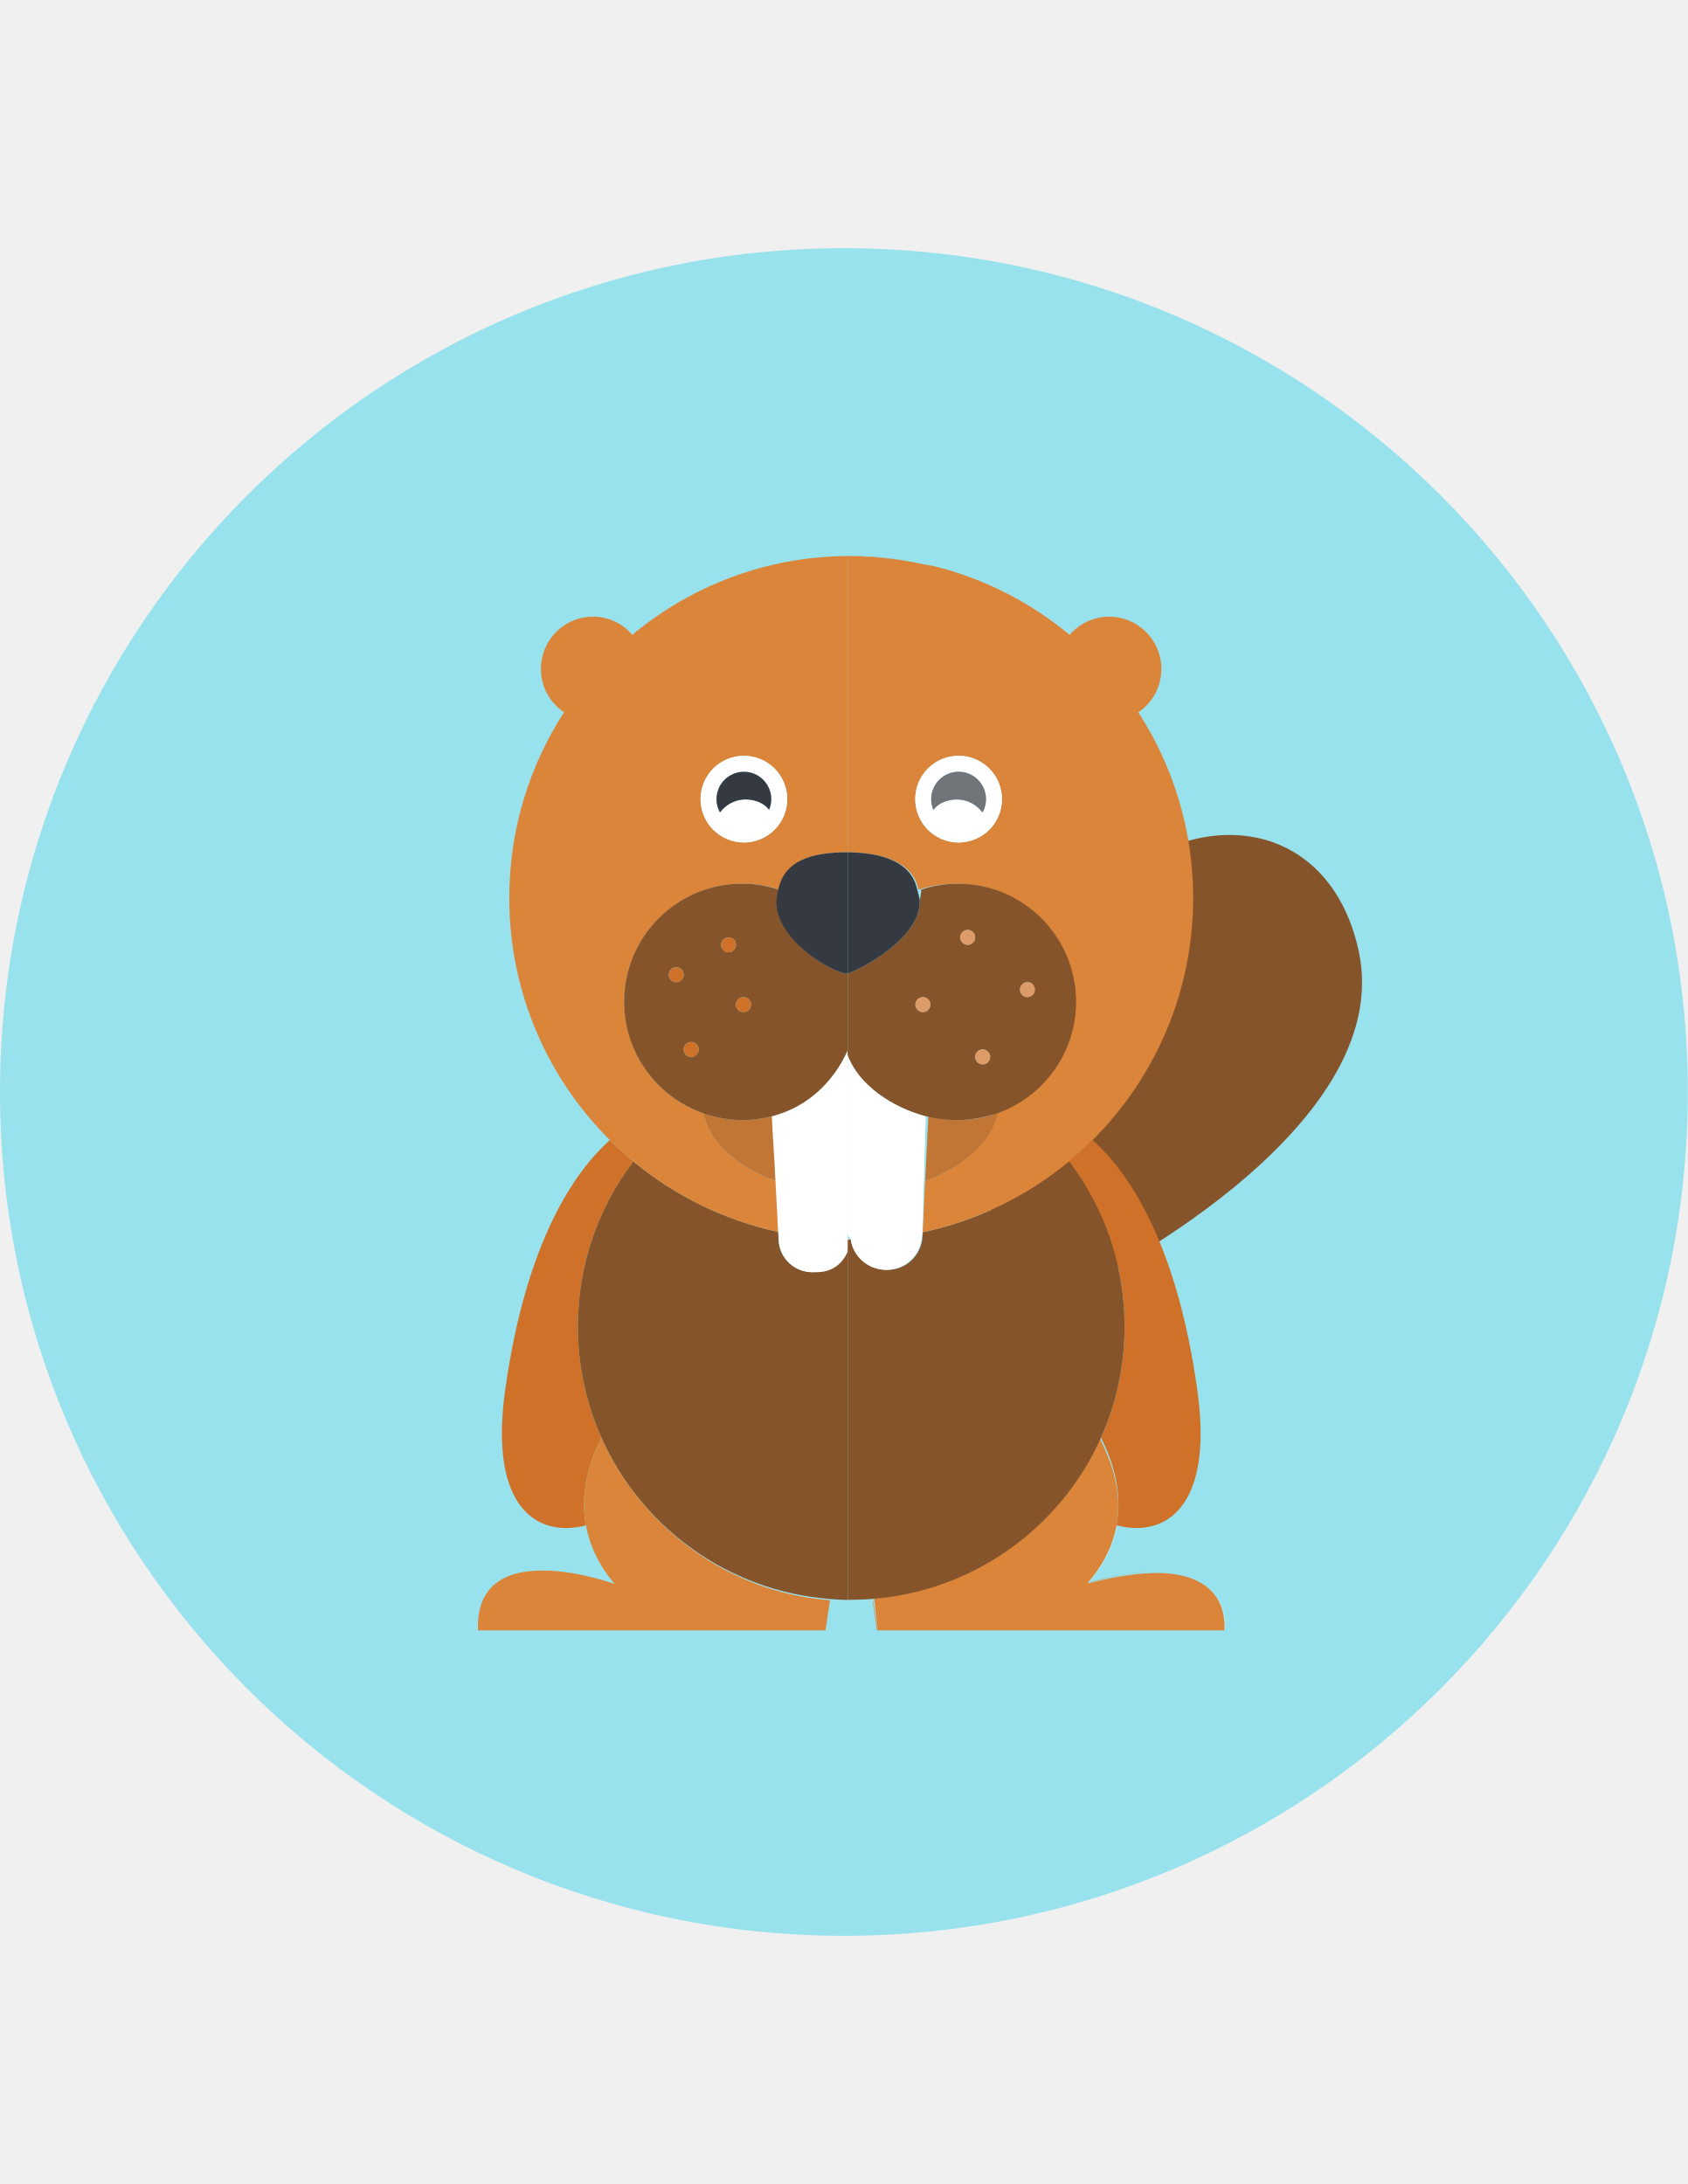
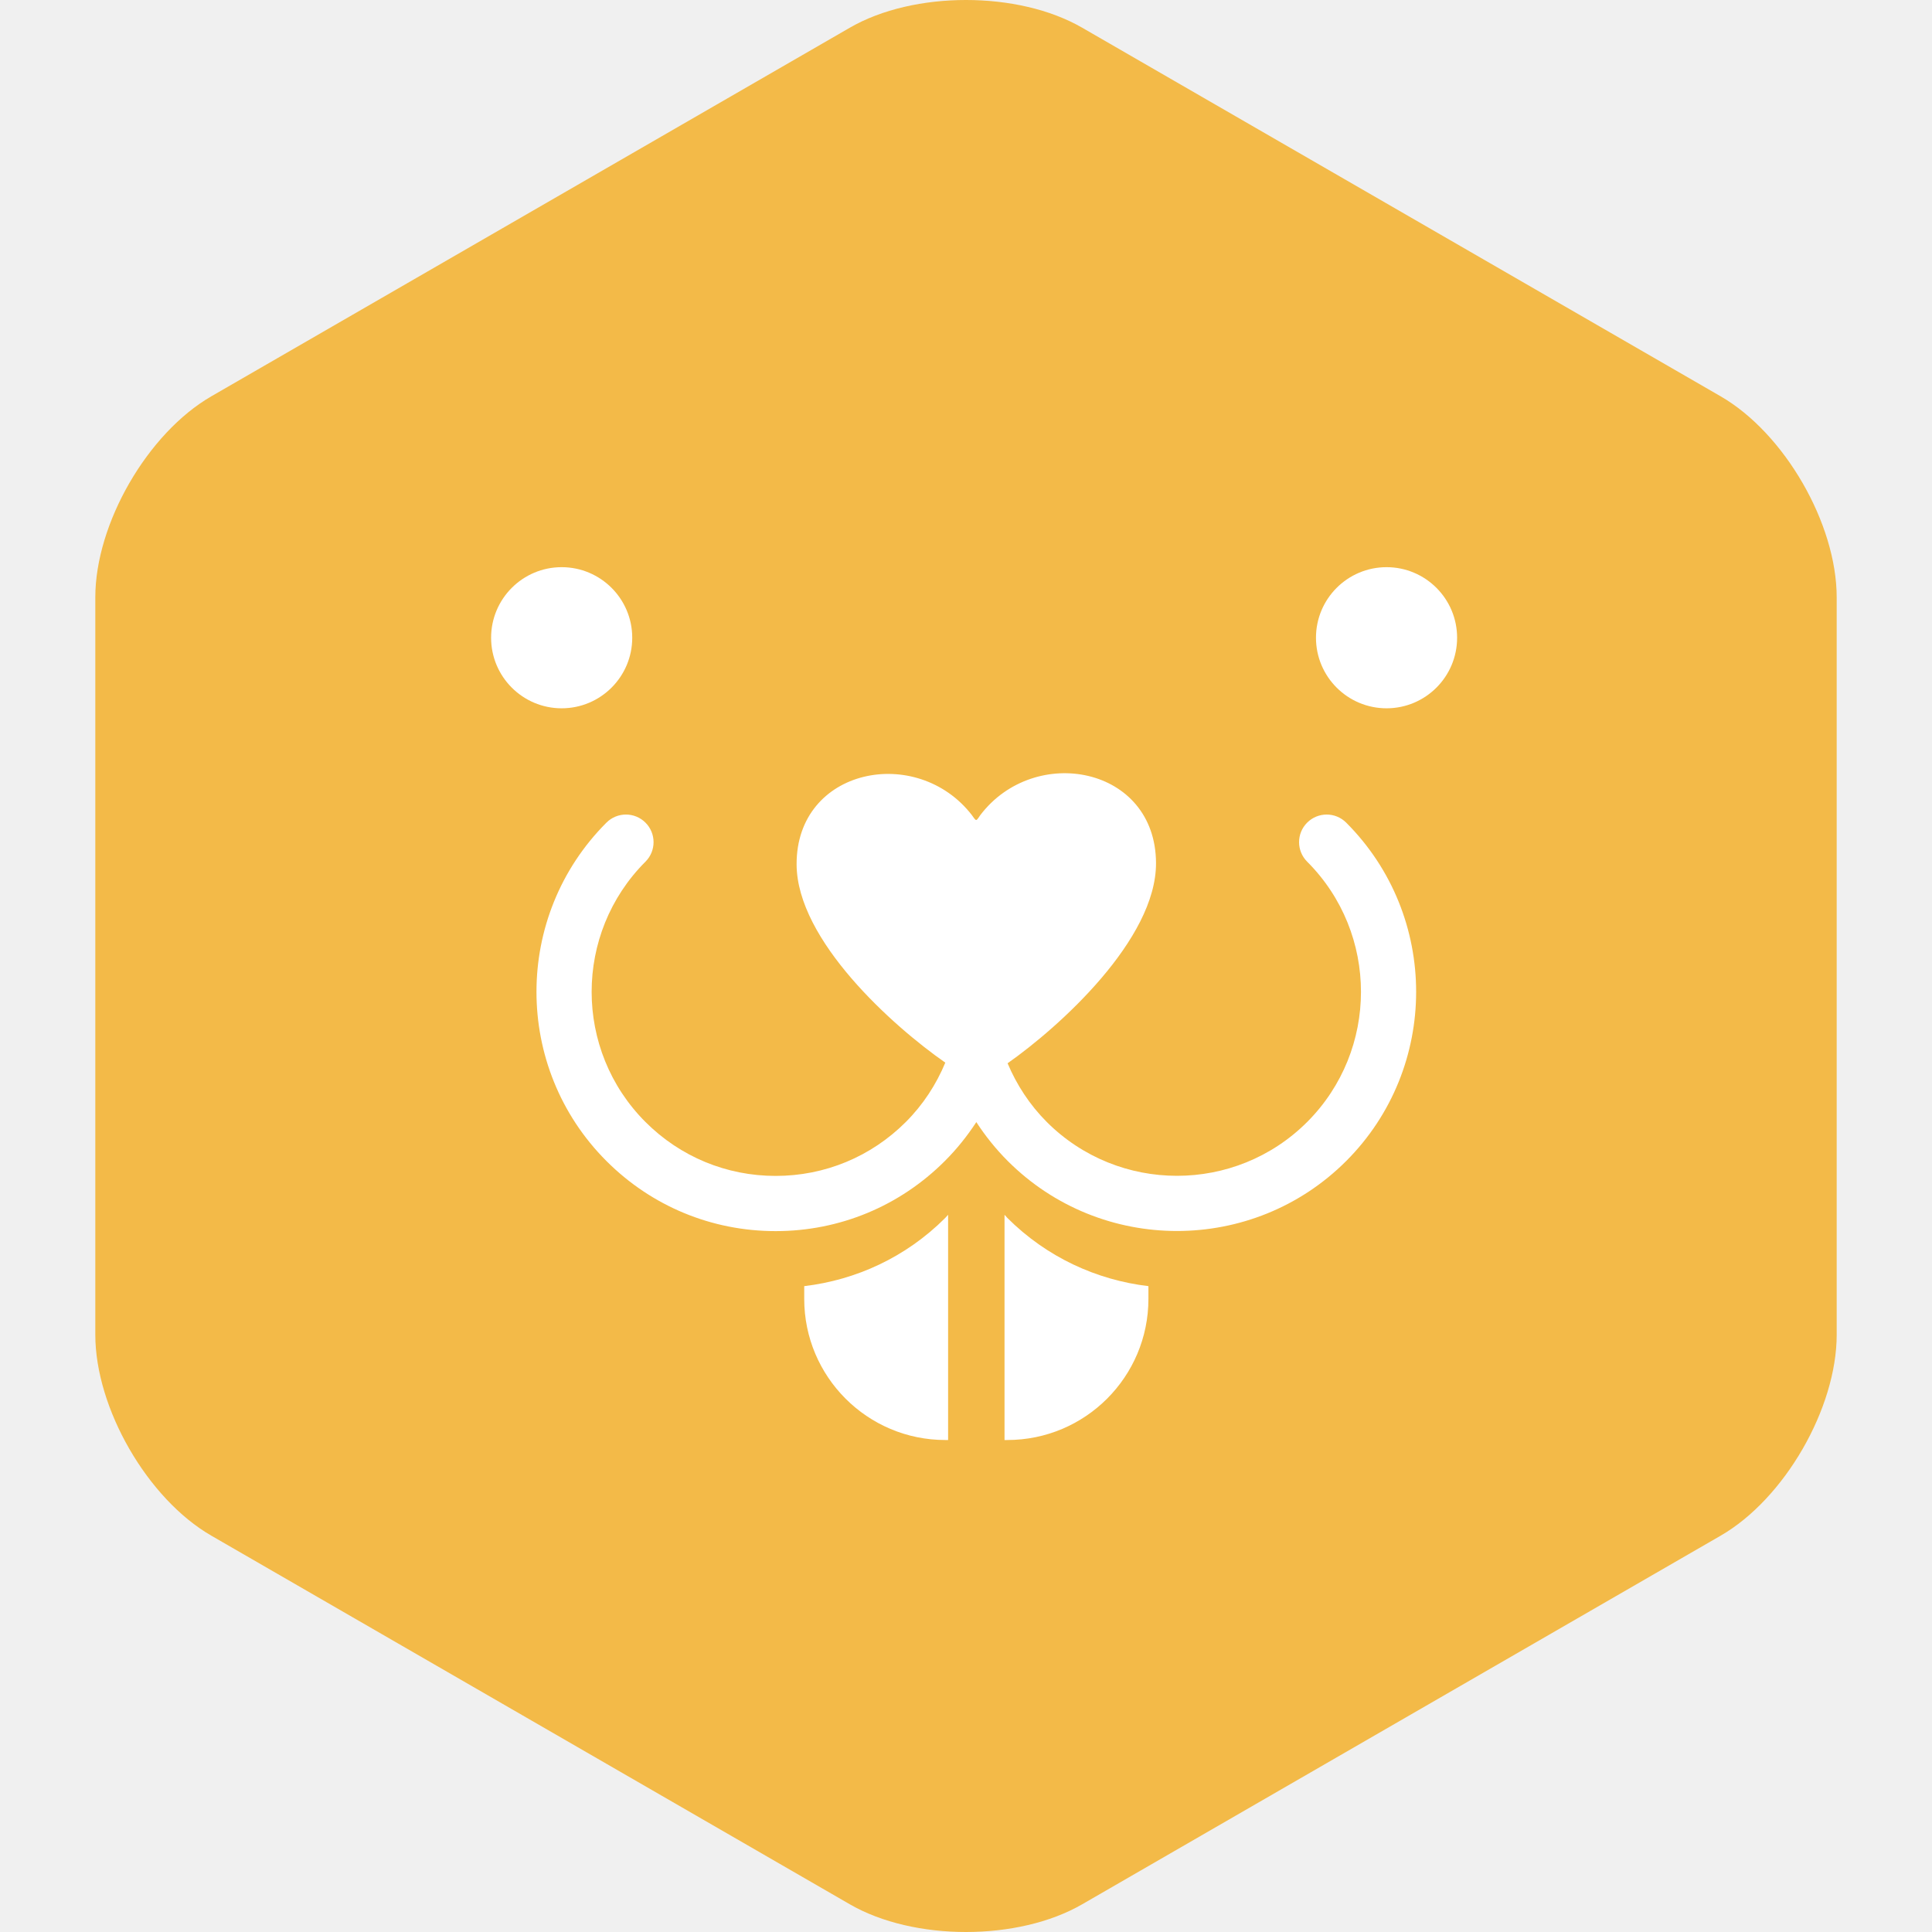
- <svg xmlns="http://www.w3.org/2000/svg" version="1.1" id="Capa_1" x="0px" y="0px" width="612px" height="792px" viewBox="0 0 612 792" enable-background="new 0 0 612 792" xml:space="preserve">
-   <g>
-     <circle fill="#98E2ED" cx="305.998" cy="395.998" r="305.998" />
+ <svg xmlns="http://www.w3.org/2000/svg" version="1.1" id="gr_x5F_icon03_x5F_eagerBeaver" x="0px" y="0px" width="250px" height="250px" viewBox="0 0 250 250" enable-background="new 0 0 250 250" xml:space="preserve">
+   <g id="gr_x5F_big_2_">
+     <path id="gr_195_" fill="#F3BA48" d="M237.668,172.701c0,9.541-6.76,21.251-15.023,26.019l-82.623,47.702   c-8.262,4.771-21.781,4.771-30.043,0L27.354,198.72c-8.263-4.768-15.021-16.478-15.021-26.019V77.298   c0-9.541,6.759-21.249,15.021-26.019l82.624-47.701c8.263-4.771,21.782-4.771,30.043,0l82.623,47.701   c8.264,4.77,15.023,16.478,15.023,26.019V172.701z" />
    <g>
-       <path fill="#86542A" d="M391.56,466.75c0,0,115.515-55.986,101.063-122.025c-14.454-66.039-100.181-54.146-126.876,36.113    C339.057,471.097,391.56,466.75,391.56,466.75z" />
-       <g>
-         <path fill="#CF7128" d="M218.108,521.349c-5.485-12.307-8.56-25.93-8.56-40.278c0-22.497,7.507-43.233,20.141-59.871     c-2.967-2.455-5.82-5.048-8.547-7.76c-12.22,10.916-30.344,35.869-37.977,90.716c-6.021,43.266,12.149,53.491,29.295,49.007     C210.199,541.107,213.809,529.786,218.108,521.349z" />
-         <path fill="#CF7128" d="M405.198,553.245c2.151,0.532,4.315,0.831,6.443,0.871c-2.128-0.063-4.284-0.395-6.424-0.954     C405.214,553.182,405.206,553.214,405.198,553.245z" />
-         <path fill="#DB853A" d="M218.108,521.349c-4.295,8.438-7.909,19.759-5.647,31.81c1.285,6.842,4.461,14.368,10.486,21.276     c0,0-50.981-18.667-49.63,16.799h126.017l1.604-10.931C263.883,577.445,232.551,553.777,218.108,521.349z" />
-         <path fill="#DB853A" d="M316.378,580.318l1.6,10.92h0.363l-1.789-10.707C316.492,580.531,316.434,580.311,316.378,580.318z" />
-         <path fill="#DB853A" d="M419.846,569.97c-11.215-0.056-22.588,3.148-24.992,3.862c-0.043,0.055-0.078,0.098-0.122,0.153     C394.731,573.985,407.338,569.993,419.846,569.97z" />
-         <path fill="#86542A" d="M312.599,580.082c-0.071,0-0.138,0.008-0.209,0.008C312.461,580.09,312.532,580.082,312.599,580.082z" />
-         <path fill="#86542A" d="M308.283,449.367c-0.256,3.941-5.513,11.704-12.015,11.85c-0.504,0.017-0.993,0.067-1.501,0.083     c-6.652,0.17-12.146-4.918-12.461-11.569c-0.047-1.001-0.035-1.986-0.083-2.987c-19.676-4.265-37.591-13.174-52.562-25.556     c-12.634,16.642-20.125,37.386-20.125,59.883c0,14.349,3.082,27.964,8.563,40.278c14.443,32.421,45.783,55.644,82.838,58.509     c2.55,0.192,4.177,0.318,6.778,0.318c0.201,0-0.347-0.008-0.347-0.008V449.367C307.369,449.367,308.3,449.367,308.283,449.367z" />
-         <path fill="#DB853A" d="M309.202,449.584c0.016,0,0.031,0,0.047,0v-0.438C309.249,449.293,309.206,449.438,309.202,449.584z" />
-         <path fill="#DB853A" d="M337.961,205.152c1.159,0.284,2.321,0.563,3.473,0.871C340.282,205.704,339.12,205.436,337.961,205.152z" />
-         <path fill="#DB853A" d="M402.341,223.63c-0.062,0-0.126-0.008-0.188-0.008c-5.694,0-10.786,2.526-14.266,6.486     c0.031,0.04,0.07,0.055,0.103,0.083C391.434,226.215,396.675,223.686,402.341,223.63z" />
-         <path fill="#DB853A" d="M282.279,446.759c-0.292-6.159-0.571-12.315-0.863-18.475c-14.21-5.087-24.287-14.053-26.407-24.566     c-16.665-5.871-28.641-21.713-28.641-40.393c0-23.676,19.195-42.863,42.855-42.863c4.697,0,9.206,0.776,13.434,2.179     c2.207-10.758,11.905-13.583,24.724-13.583c0.308,0-0.016,0.008-0.016,0.008V201.649c7.882,0.047,19.302,1.115,28.038,3.101     c-8.905-2.033-17.701-3.117-27.218-3.117c-30.096,0-57.448,10.73-78.921,28.562c-3.48-4.016-8.488-6.573-14.222-6.573     c-10.479,0-18.912,8.488-18.912,18.967c0,6.549,3.35,12.323,8.39,15.731c-12.559,19.388-19.861,42.477-19.861,67.292     c0,34.32,13.95,65.376,36.472,87.827c2.731,2.712,5.584,5.305,8.551,7.76C244.657,433.585,262.606,442.495,282.279,446.759z      M254.315,286.737c1.698-8.52,9.97-14.045,18.478-12.354c8.516,1.695,14.041,9.966,12.354,18.479     c-1.698,8.512-9.97,14.044-18.482,12.346C258.149,303.517,252.625,295.241,254.315,286.737z" />
-         <path fill="#DB853A" d="M269.227,406.188c-4.989,0-9.761-0.902-14.214-2.471c2.12,10.514,12.197,19.479,26.407,24.566     c-0.366-7.865-0.733-15.731-1.095-23.597C276.777,405.637,273.073,406.188,269.227,406.188z" />
-         <path opacity="0.3" fill="#86542A" enable-background="new    " d="M269.227,406.188c-4.989,0-9.761-0.902-14.214-2.471     c2.12,10.514,12.197,19.479,26.407,24.566c-0.366-7.865-0.733-15.731-1.095-23.597     C276.777,405.637,273.073,406.188,269.227,406.188z" />
-         <path fill="#FFFFFF" d="M307.369,447.508v-64.9c0-0.591,0.296-1.163,0.02-1.77c-5.221,11.637-15.01,20.496-27.542,23.854     c0.367,7.865,0.97,15.731,1.332,23.597c0.292,6.16,0.686,12.315,0.978,18.475c0.047,1.001,0.149,2.002,0.197,2.995     c0.319,6.651,5.955,11.767,12.606,11.605c0.508-0.016,1.245-0.023,1.746-0.04c6.502-0.138,11.287-5.288,11.542-11.739     c0.004-0.146-0.887-0.291-0.887-0.438C307.369,448.599,307.369,448.051,307.369,447.508z" />
-         <path fill="#86542A" d="M280.32,404.688c12.527-3.357,21.847-12.216,27.068-23.854c0.272,0.607-0.02,1.178-0.02,1.77v-29.595     c0,0.071,0.276,0.114,0.016,0.114c-4.878,0-25.634-11.692-25.634-26.107c0-1.6,0.402-3.039,0.674-4.378     c-4.229-1.399-8.623-2.179-13.316-2.179c-23.664,0-42.796,19.188-42.796,42.863c0,18.679,12,34.521,28.669,40.393     c4.457,1.568,9.241,2.471,14.234,2.471C273.058,406.188,276.777,405.637,280.32,404.688z M245.196,356.185     c-1.497,0-2.711-1.217-2.711-2.711c0-1.501,1.214-2.711,2.711-2.711c1.498,0,2.711,1.21,2.711,2.711     C247.908,354.967,246.694,356.185,245.196,356.185z M250.615,383.285c-1.497,0-2.711-1.218-2.711-2.711     c0-1.501,1.21-2.711,2.711-2.711c1.498,0,2.711,1.21,2.711,2.711C253.326,382.067,252.116,383.285,250.615,383.285z      M264.167,345.34c-1.497,0-2.711-1.21-2.711-2.711c0-1.494,1.213-2.711,2.711-2.711s2.711,1.218,2.711,2.711     C266.878,344.13,265.665,345.34,264.167,345.34z M266.878,364.311c0-1.494,1.214-2.711,2.711-2.711     c1.497,0,2.711,1.217,2.711,2.711c0,1.501-1.214,2.711-2.711,2.711C268.088,367.022,266.878,365.812,266.878,364.311z" />
-         <path fill="#353A42" d="M307.385,353.127c0.257,0-0.016-0.047-0.016-0.114v-43.947c0,0,0.323-0.008,0.016-0.008     c-12.819,0-22.99,2.825-25.197,13.583c-0.272,1.34-0.674,2.778-0.674,4.378C281.514,341.438,302.506,353.127,307.385,353.127z" />
-         <path fill="#FFFFFF" d="M266.662,305.208c8.516,1.702,16.784-3.834,18.482-12.346c1.691-8.512-3.838-16.788-12.354-18.479     c-8.508-1.694-16.78,3.834-18.478,12.354C252.625,295.241,258.149,303.517,266.662,305.208z M259.998,287.86     c1.064-5.371,6.293-8.867,11.661-7.799c5.383,1.068,8.875,6.297,7.806,11.668c-0.138,0.686-0.343,1.34-0.603,1.962     c-1.25-1.679-3.212-2.971-6.025-3.531c-5.064-1.001-9.222,1.155-11.791,4.434C259.947,292.617,259.517,290.252,259.998,287.86z" />
-         <path fill="#353A42" d="M272.837,290.162c2.81,0.563,4.772,1.856,6.025,3.531c0.26-0.623,0.465-1.276,0.603-1.962     c1.068-5.371-2.423-10.597-7.806-11.668c-5.368-1.068-10.597,2.424-11.661,7.799c-0.481,2.392-0.051,4.756,1.048,6.735     C263.615,291.316,267.773,289.161,272.837,290.162z" />
-         <circle fill="#CF7128" cx="264.167" cy="342.629" r="2.711" />
-         <circle fill="#CF7128" cx="245.196" cy="353.473" r="2.711" />
-         <circle fill="#CF7128" cx="269.585" cy="364.311" r="2.711" />
-         <circle fill="#CF7128" cx="250.615" cy="380.574" r="2.711" />
-         <path opacity="0.3" fill="#FFFFFF" enable-background="new    " d="M312.599,580.082c1.285-0.056,2.522-0.123,3.775-0.217     l-0.004-0.017C315.121,579.951,313.863,580.03,312.599,580.082z" />
-         <path opacity="0.3" fill="#FFFFFF" enable-background="new    " d="M443.991,591.233h0.362     c0.682-15.763-11.866-20.389-24.512-20.365C432.365,570.923,444.669,575.471,443.991,591.233z" />
-         <path opacity="0.3" fill="#FFFFFF" enable-background="new    " d="M394.365,573.985c0,0,0.181-0.063,0.484-0.153     c5.919-6.834,9.06-13.832,10.349-20.591c-0.114-0.031-0.232-0.055-0.347-0.083C403.566,560.004,400.395,567.077,394.365,573.985z     " />
-         <path opacity="0.3" fill="#FFFFFF" enable-background="new    " d="M387.891,230.113c-13.367-11.073-29.182-19.388-46.457-24.09     c17.252,4.717,32.999,13.064,46.378,24.177C387.835,230.164,387.863,230.148,387.891,230.113z" />
-         <path opacity="0.3" fill="#FFFFFF" enable-background="new    " d="M309.249,580.168c1.119-0.008,2.144-0.039,3.145-0.078     C311.35,580.137,310.302,580.16,309.249,580.168L309.249,580.168z" />
-         <path opacity="0.3" fill="#FFFFFF" enable-background="new    " d="M336.346,204.75c0.54,0.123,1.072,0.268,1.615,0.398     C337.422,205.022,336.886,204.869,336.346,204.75z" />
-         <path fill="#CF7128" d="M434.146,504.155c-7.633-54.847-25.756-79.8-37.977-90.716c-2.727,2.712-5.576,5.305-8.548,7.76     c12.635,16.642,20.142,37.374,20.142,59.871c0,14.349-3.074,27.972-8.556,40.278c4.292,8.438,7.905,19.759,5.644,31.81     c0.114,0.032,0.232,0.056,0.347,0.083c0.004-0.031,0.012-0.063,0.016-0.083c2.14,0.563,4.3,0.895,6.424,0.954     C426.376,554.36,439.372,541.707,434.146,504.155z" />
-         <path fill="#DB853A" d="M404.852,553.158c2.262-12.055-1.915-23.376-6.207-31.81c-14.446,32.429-47.931,55.647-83.397,58.505     v-0.438c0,0,1.596,0,1.655,0l1.435,11.822h125.649c0.675-15.764-11.625-20.765-24.148-20.815     c-12.508,0.023-25.114,3.791-25.114,3.791c0.043-0.056,0.079-0.217,0.122-0.26c-0.304,0.09-0.484,0.09-0.484,0.09     C400.395,567.128,403.566,560.004,404.852,553.158z" />
-         <path fill="#86542A" d="M399.208,521.349c5.485-12.307,8.556-25.93,8.556-40.278c0-22.497-7.511-43.233-20.142-59.871     c-15.085,12.477-33.185,21.434-53.034,25.662c-0.02,0.422-0.039,0.839-0.059,1.261c-0.335,7.081-5.955,12.539-13.063,12.37     c-6.377-0.153-12.071-4.812-12.97-10.916c-0.062,0-1.127,0.008-1.127,0.008v130.584c0-0.008,3.039-0.031,4.083-0.078     c0.075,0,0.614-0.008,0.678-0.008c1.261-0.056,2.755-0.131,4.008-0.232C353.192,576.996,384.762,553.777,399.208,521.349z" />
-         <path fill="#DB853A" d="M309.249,449.146v0.438c0.063,0,0.126-0.008,0.189-0.008c-0.103-0.678-0.189-1.363-0.189-2.068     C309.249,448.051,309.249,448.599,309.249,449.146z" />
-         <path opacity="0.3" fill="#FFFFFF" enable-background="new    " d="M309.249,449.146v0.438c0.063,0,0.126-0.008,0.189-0.008     c-0.103-0.678-0.189-1.363-0.189-2.068C309.249,448.051,309.249,448.599,309.249,449.146z" />
-         <path fill="#DB853A" d="M307.369,309.065c11.822,0.138,23.53,3.078,25.686,13.576c4.225-1.399,9.202-2.179,13.899-2.179     c23.672,0,43.096,19.188,43.096,42.863c0,18.671-11.854,34.521-28.522,40.393c-2.108,10.451-12.023,19.373-26.104,24.468     c-0.3,6.227-0.576,12.453-0.867,18.672c19.85-4.225,37.965-13.186,53.05-25.662c2.968-2.455,5.824-5.048,8.552-7.76     c22.525-22.45,36.472-53.507,36.472-87.827c0-24.814-7.318-47.903-19.877-67.292c5.044-3.409,8.357-9.182,8.357-15.731     c0-10.411-8.39-18.856-18.777-18.958c-5.667,0.055-10.908,2.585-14.352,6.565c-0.032-0.031-0.071-0.047-0.103-0.083     c-0.023,0.04-0.056,0.055-0.079,0.083c-13.379-11.113-29.126-19.455-46.379-24.176c-1.15-0.307-2.312-0.583-3.472-0.871     c-0.54-0.13-2.014-0.276-2.554-0.398c-8.736-1.986-20.156-3.054-28.038-3.101v107.42H307.369z M344.519,274.383     c8.508-1.694,16.78,3.834,18.479,12.354c1.69,8.504-3.835,16.78-12.351,18.474c-8.516,1.702-16.783-3.834-18.482-12.346     C330.478,284.349,336.003,276.078,344.519,274.383z" />
-         <path fill="#DB853A" d="M336.617,404.758c-0.382,7.811-0.752,15.617-1.131,23.428c14.08-5.095,24.051-14.017,26.163-24.468     c-4.457,1.568-9.233,2.471-14.227,2.471C343.684,406.188,340.077,405.652,336.617,404.758z" />
-         <path opacity="0.3" fill="#86542A" enable-background="new    " d="M336.617,404.758c-0.382,7.811-0.752,15.617-1.131,23.428     c14.08-5.095,24.051-14.017,26.163-24.468c-4.457,1.568-9.233,2.471-14.227,2.471     C343.684,406.188,340.077,405.652,336.617,404.758z" />
-         <path fill="#FFFFFF" d="M335.676,404.758c-11.996-3.116-24.365-11.321-28.307-22.15v64.9c0,0.709,1.024,1.395,1.127,2.068     c0.902,6.104,6.124,10.759,12.5,10.916c7.105,0.169,12.962-5.289,13.293-12.37c0.02-0.422,0.157-0.839,0.181-1.261     c0.292-6.219,0.189-12.445,0.489-18.672C335.337,420.375,335.298,412.568,335.676,404.758z" />
-         <path opacity="0.3" fill="#FFFFFF" enable-background="new    " d="M335.676,404.758c-11.996-3.116-24.365-11.321-28.307-22.15     v64.9c0,0.709,1.024,1.395,1.127,2.068c0.902,6.104,6.124,10.759,12.5,10.916c7.105,0.169,12.962-5.289,13.293-12.37     c0.02-0.422,0.157-0.839,0.181-1.261c0.292-6.219,0.189-12.445,0.489-18.672C335.337,420.375,335.298,412.568,335.676,404.758z" />
-         <path fill="#86542A" d="M307.369,353.013v29.595c3.941,10.829,16.311,19.034,28.307,22.15c3.464,0.895,7.539,1.431,11.278,1.431     c4.993,0,10.002-0.902,14.459-2.471c16.669-5.871,28.755-21.721,28.755-40.393c0-23.676-19.136-42.863-42.8-42.863     c-4.697,0-9.175,0.776-13.402,2.179c0.275,1.34-0.481,2.778-0.481,4.378C333.48,340.674,311.311,351.874,307.369,353.013z      M372.564,356.185c1.498,0,2.712,1.218,2.712,2.711c0,1.501-1.21,2.711-2.712,2.711c-1.497,0-2.711-1.21-2.711-2.711     C369.857,357.398,371.071,356.185,372.564,356.185z M356.31,380.574c1.497,0,2.711,1.209,2.711,2.711s-1.214,2.711-2.711,2.711     c-1.498,0-2.711-1.21-2.711-2.711S354.808,380.574,356.31,380.574z M350.887,337.21c1.498,0,2.707,1.218,2.707,2.711     c0,1.501-1.213,2.711-2.707,2.711c-1.497,0-2.711-1.21-2.711-2.711C348.18,338.428,349.39,337.21,350.887,337.21z      M337.339,364.311c0,1.501-1.214,2.711-2.707,2.711c-1.498,0-2.712-1.21-2.712-2.711c0-1.494,1.214-2.711,2.712-2.711     C336.125,361.604,337.339,362.817,337.339,364.311z" />
-         <path fill="#353A42" d="M333.496,327.02c0-1.6-0.638-3.039-0.914-4.378c-2.155-10.498-13.391-13.438-25.213-13.576v43.947     C311.311,351.874,333.496,340.674,333.496,327.02z" />
-         <path fill="#FFFFFF" d="M350.646,305.208c8.516-1.695,14.041-9.966,12.351-18.474c-1.698-8.52-9.971-14.045-18.479-12.354     c-8.516,1.695-14.041,9.966-12.351,18.479C333.867,301.377,342.135,306.91,350.646,305.208z M345.649,280.062     c5.371-1.068,10.597,2.424,11.661,7.799c0.484,2.392,0.051,4.756-1.049,6.735c-2.569-3.279-6.727-5.435-11.786-4.434     c-2.813,0.563-4.772,1.856-6.025,3.531c-0.261-0.623-0.465-1.276-0.604-1.962C336.775,286.359,340.271,281.133,345.649,280.062z" />
-         <path opacity="0.3" fill="#FFFFFF" enable-background="new    " d="M350.646,305.208c8.516-1.695,14.041-9.966,12.351-18.474     c-1.698-8.52-9.971-14.045-18.479-12.354c-8.516,1.695-14.041,9.966-12.351,18.479     C333.867,301.377,342.135,306.91,350.646,305.208z M345.649,280.062c5.371-1.068,10.597,2.424,11.661,7.799     c0.484,2.392,0.051,4.756-1.049,6.735c-2.569-3.279-6.727-5.435-11.786-4.434c-2.813,0.563-4.772,1.856-6.025,3.531     c-0.261-0.623-0.465-1.276-0.604-1.962C336.775,286.359,340.271,281.133,345.649,280.062z" />
-         <path fill="#353A42" d="M338.45,293.692c1.253-1.679,3.212-2.971,6.025-3.531c5.06-1.001,9.217,1.155,11.786,4.434     c1.1-1.979,1.533-4.343,1.049-6.735c-1.064-5.371-6.294-8.867-11.661-7.799c-5.383,1.068-8.878,6.297-7.803,11.668     C337.985,292.416,338.189,293.07,338.45,293.692z" />
-         <path opacity="0.3" fill="#FFFFFF" enable-background="new    " d="M338.45,293.692c1.253-1.679,3.212-2.971,6.025-3.531     c5.06-1.001,9.217,1.155,11.786,4.434c1.1-1.979,1.533-4.343,1.049-6.735c-1.064-5.371-6.294-8.867-11.661-7.799     c-5.383,1.068-8.878,6.297-7.803,11.668C337.985,292.416,338.189,293.07,338.45,293.692z" />
-         <circle fill="#CF7128" cx="350.887" cy="339.921" r="2.711" />
-         <circle opacity="0.3" fill="#FFFFFF" enable-background="new    " cx="350.887" cy="339.921" r="2.711" />
-         <circle fill="#CF7128" cx="372.564" cy="358.892" r="2.711" />
-         <circle opacity="0.3" fill="#FFFFFF" enable-background="new    " cx="372.564" cy="358.892" r="2.711" />
-         <circle fill="#CF7128" cx="334.628" cy="364.311" r="2.711" />
-         <circle opacity="0.3" fill="#FFFFFF" enable-background="new    " cx="334.628" cy="364.311" r="2.711" />
-         <circle fill="#CF7128" cx="356.31" cy="383.285" r="2.711" />
-         <circle opacity="0.3" fill="#FFFFFF" enable-background="new    " cx="356.31" cy="383.285" r="2.711" />
-       </g>
+       <path fill="#FFFFFF" d="M72.677,91.654c-5.037,0-9.128-4.087-9.128-9.131c0-5.043,4.091-9.131,9.128-9.131    c5.043,0,9.134,4.088,9.134,9.131C81.811,87.566,77.72,91.654,72.677,91.654z M179.422,73.392c-5.043,0-9.135,4.088-9.135,9.131    c0,5.043,4.092,9.131,9.135,9.131c5.037,0,9.127-4.087,9.127-9.131C188.549,77.48,184.459,73.392,179.422,73.392z     M169.146,106.449c-1.395,1.394-1.395,3.655,0,5.05c9.285,9.286,9.285,24.396,0,33.687c-9.291,9.287-24.398,9.284-33.691,0    c-2.211-2.215-3.895-4.802-5.074-7.599c6.684-4.689,19.25-16.015,19.207-25.915c-0.049-12.512-15.705-15.453-22.74-6.193    c-0.184,0.248-0.377,0.628-0.533,0.628c-0.15,0-0.363-0.391-0.558-0.636c-7.104-9.19-22.726-6.118-22.677,6.388    c0.038,9.816,12.476,20.939,19.241,25.646c-1.175,2.83-2.874,5.446-5.109,7.681c-4.499,4.499-10.48,6.977-16.842,6.977    c-6.362,0-12.347-2.478-16.846-6.977c-9.288-9.29-9.288-24.4,0-33.687c1.395-1.394,1.395-3.655,0-5.05    c-1.396-1.395-3.655-1.395-5.051,0c-12.071,12.069-12.071,31.712,0,43.787c5.849,5.849,13.627,9.07,21.896,9.07    c8.269,0,16.043-3.222,21.892-9.07c1.553-1.55,2.902-3.243,4.075-5.036c1.168,1.793,2.521,3.486,4.07,5.036    c6.037,6.035,13.965,9.054,21.895,9.054c7.932,0,15.859-3.019,21.896-9.054c12.068-12.074,12.068-31.717,0-43.787    C172.803,105.054,170.543,105.054,169.146,106.449z M129.986,157.193v29.144h0.359c10.084,0,18.26-8.177,18.26-18.262v-1.648    c-6.676-0.793-13.139-3.72-18.256-8.83C130.225,157.467,130.113,157.324,129.986,157.193z M104.066,166.427v1.648    c0,10.085,8.183,18.262,18.259,18.262h0.359v-29.144c-0.13,0.131-0.237,0.273-0.366,0.403    C117.211,162.706,110.742,165.634,104.066,166.427z" />
    </g>
  </g>
</svg>
